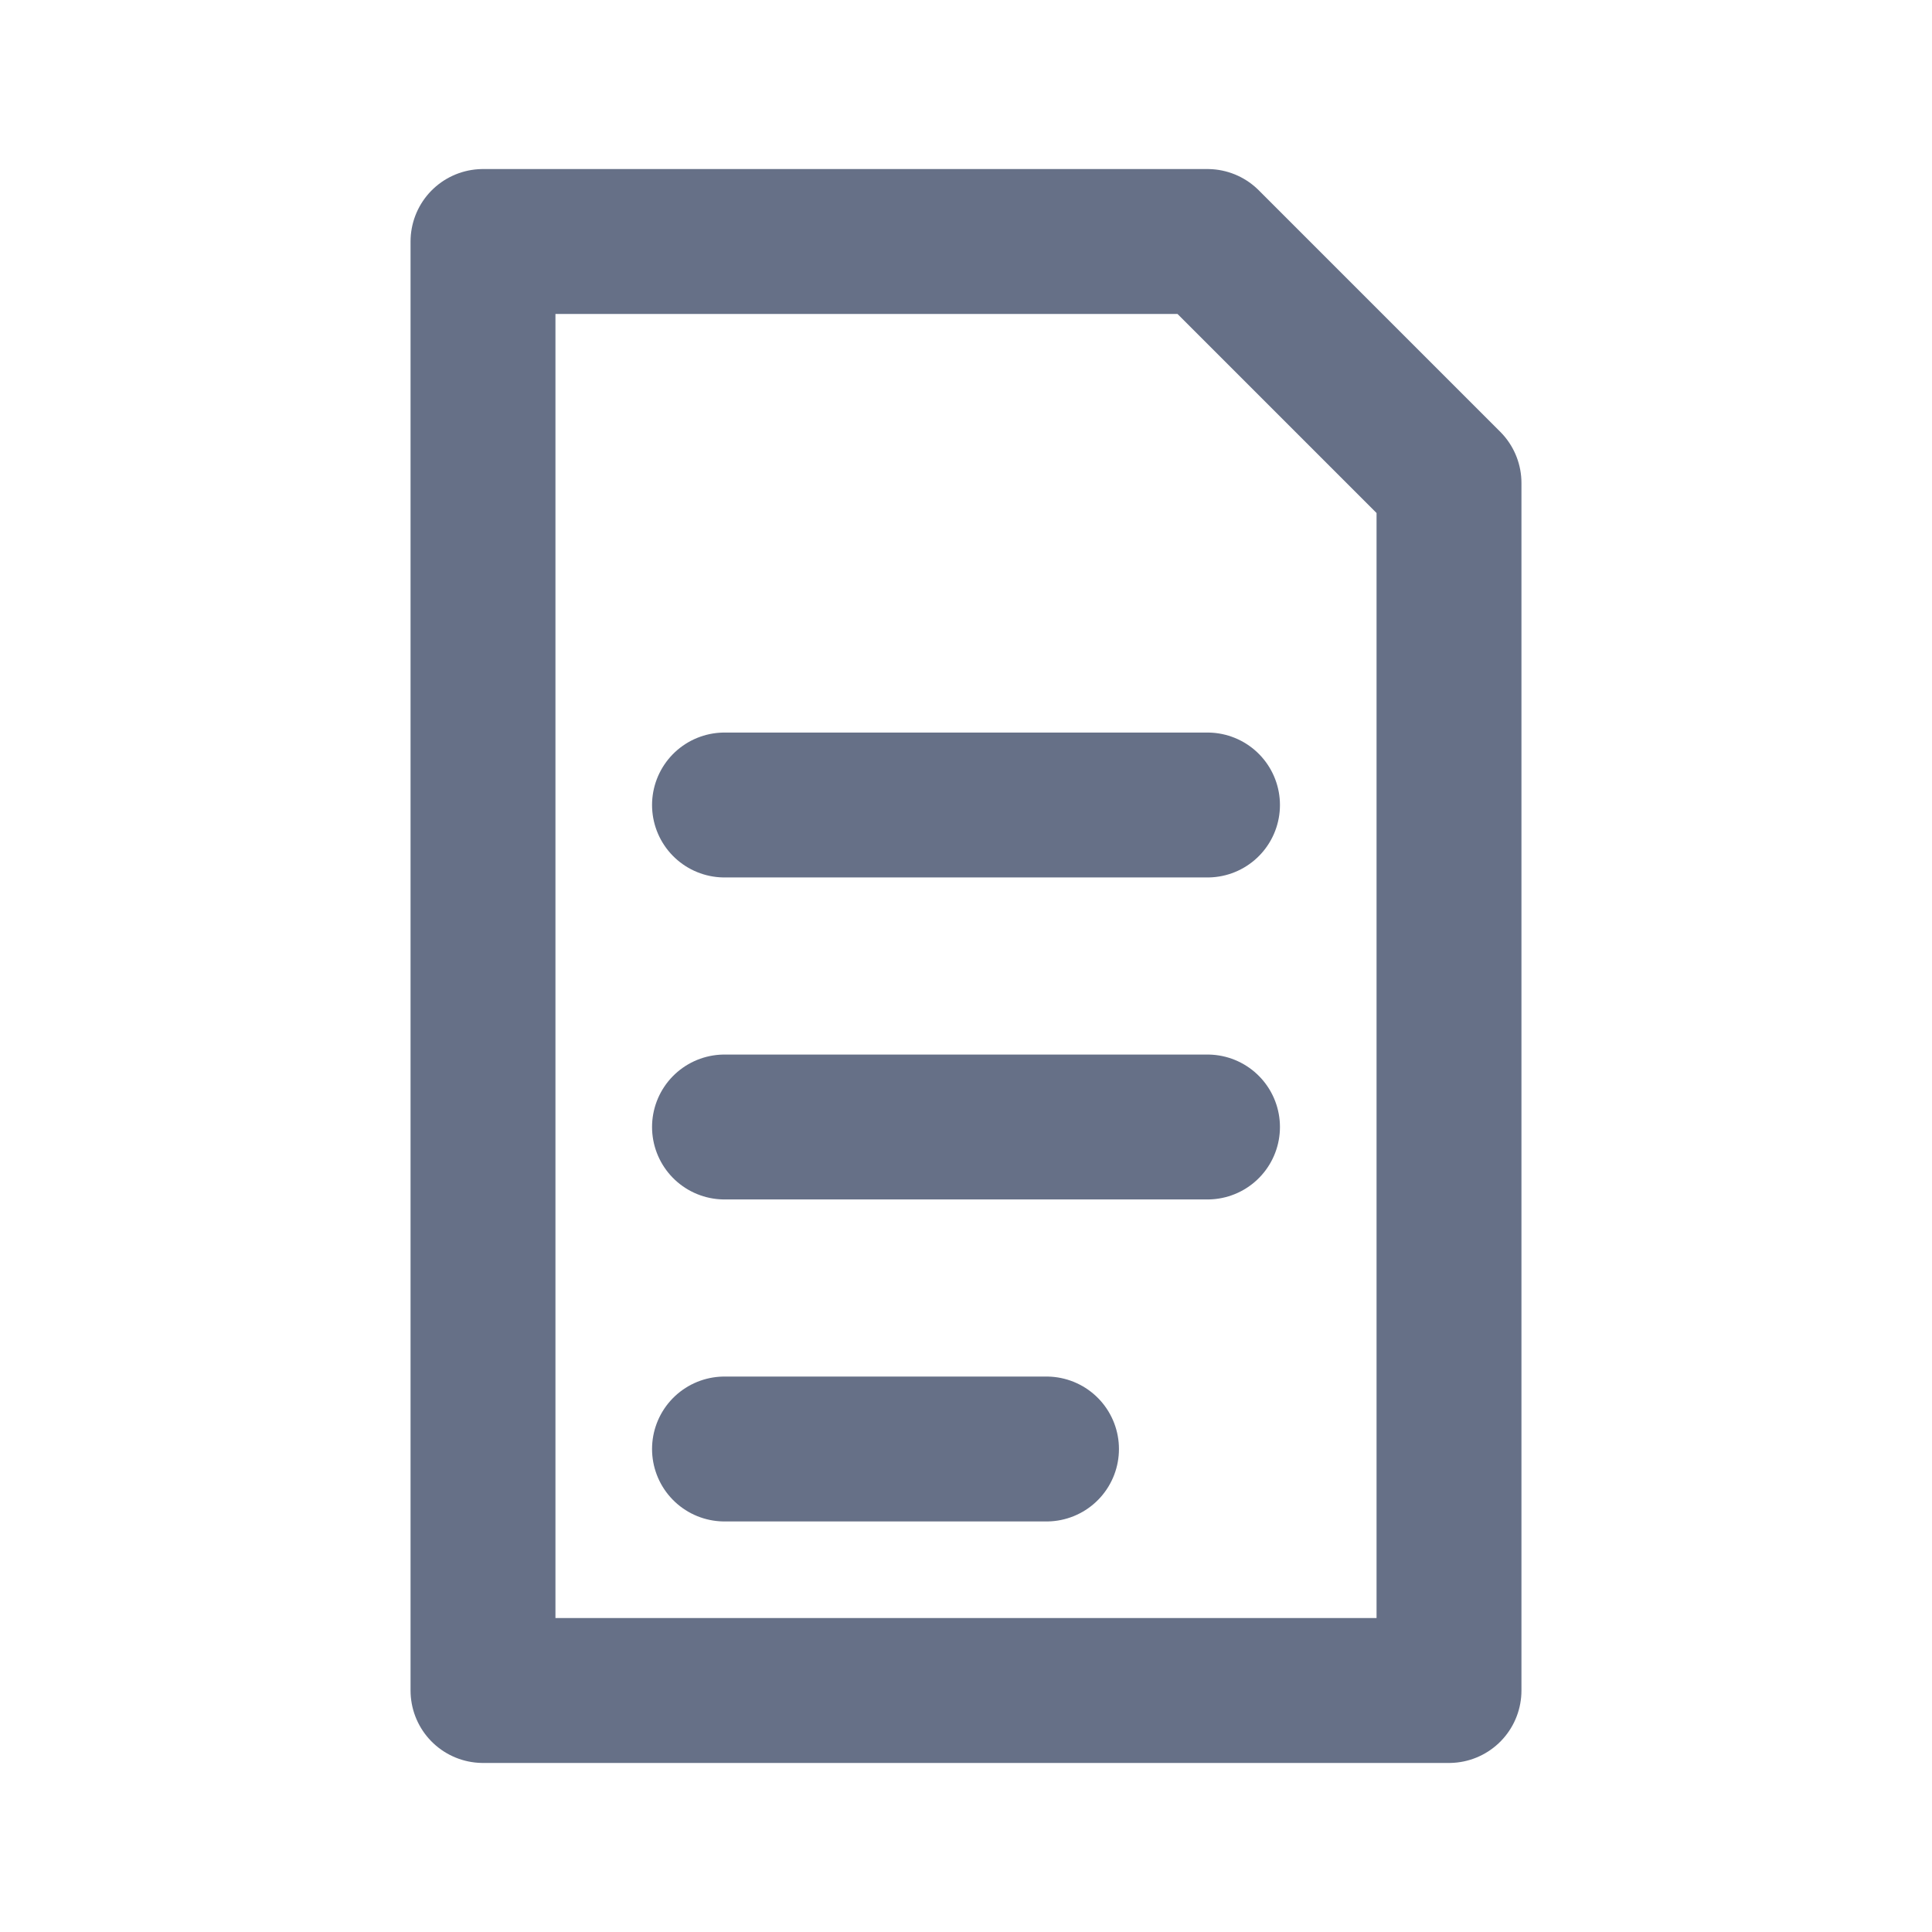
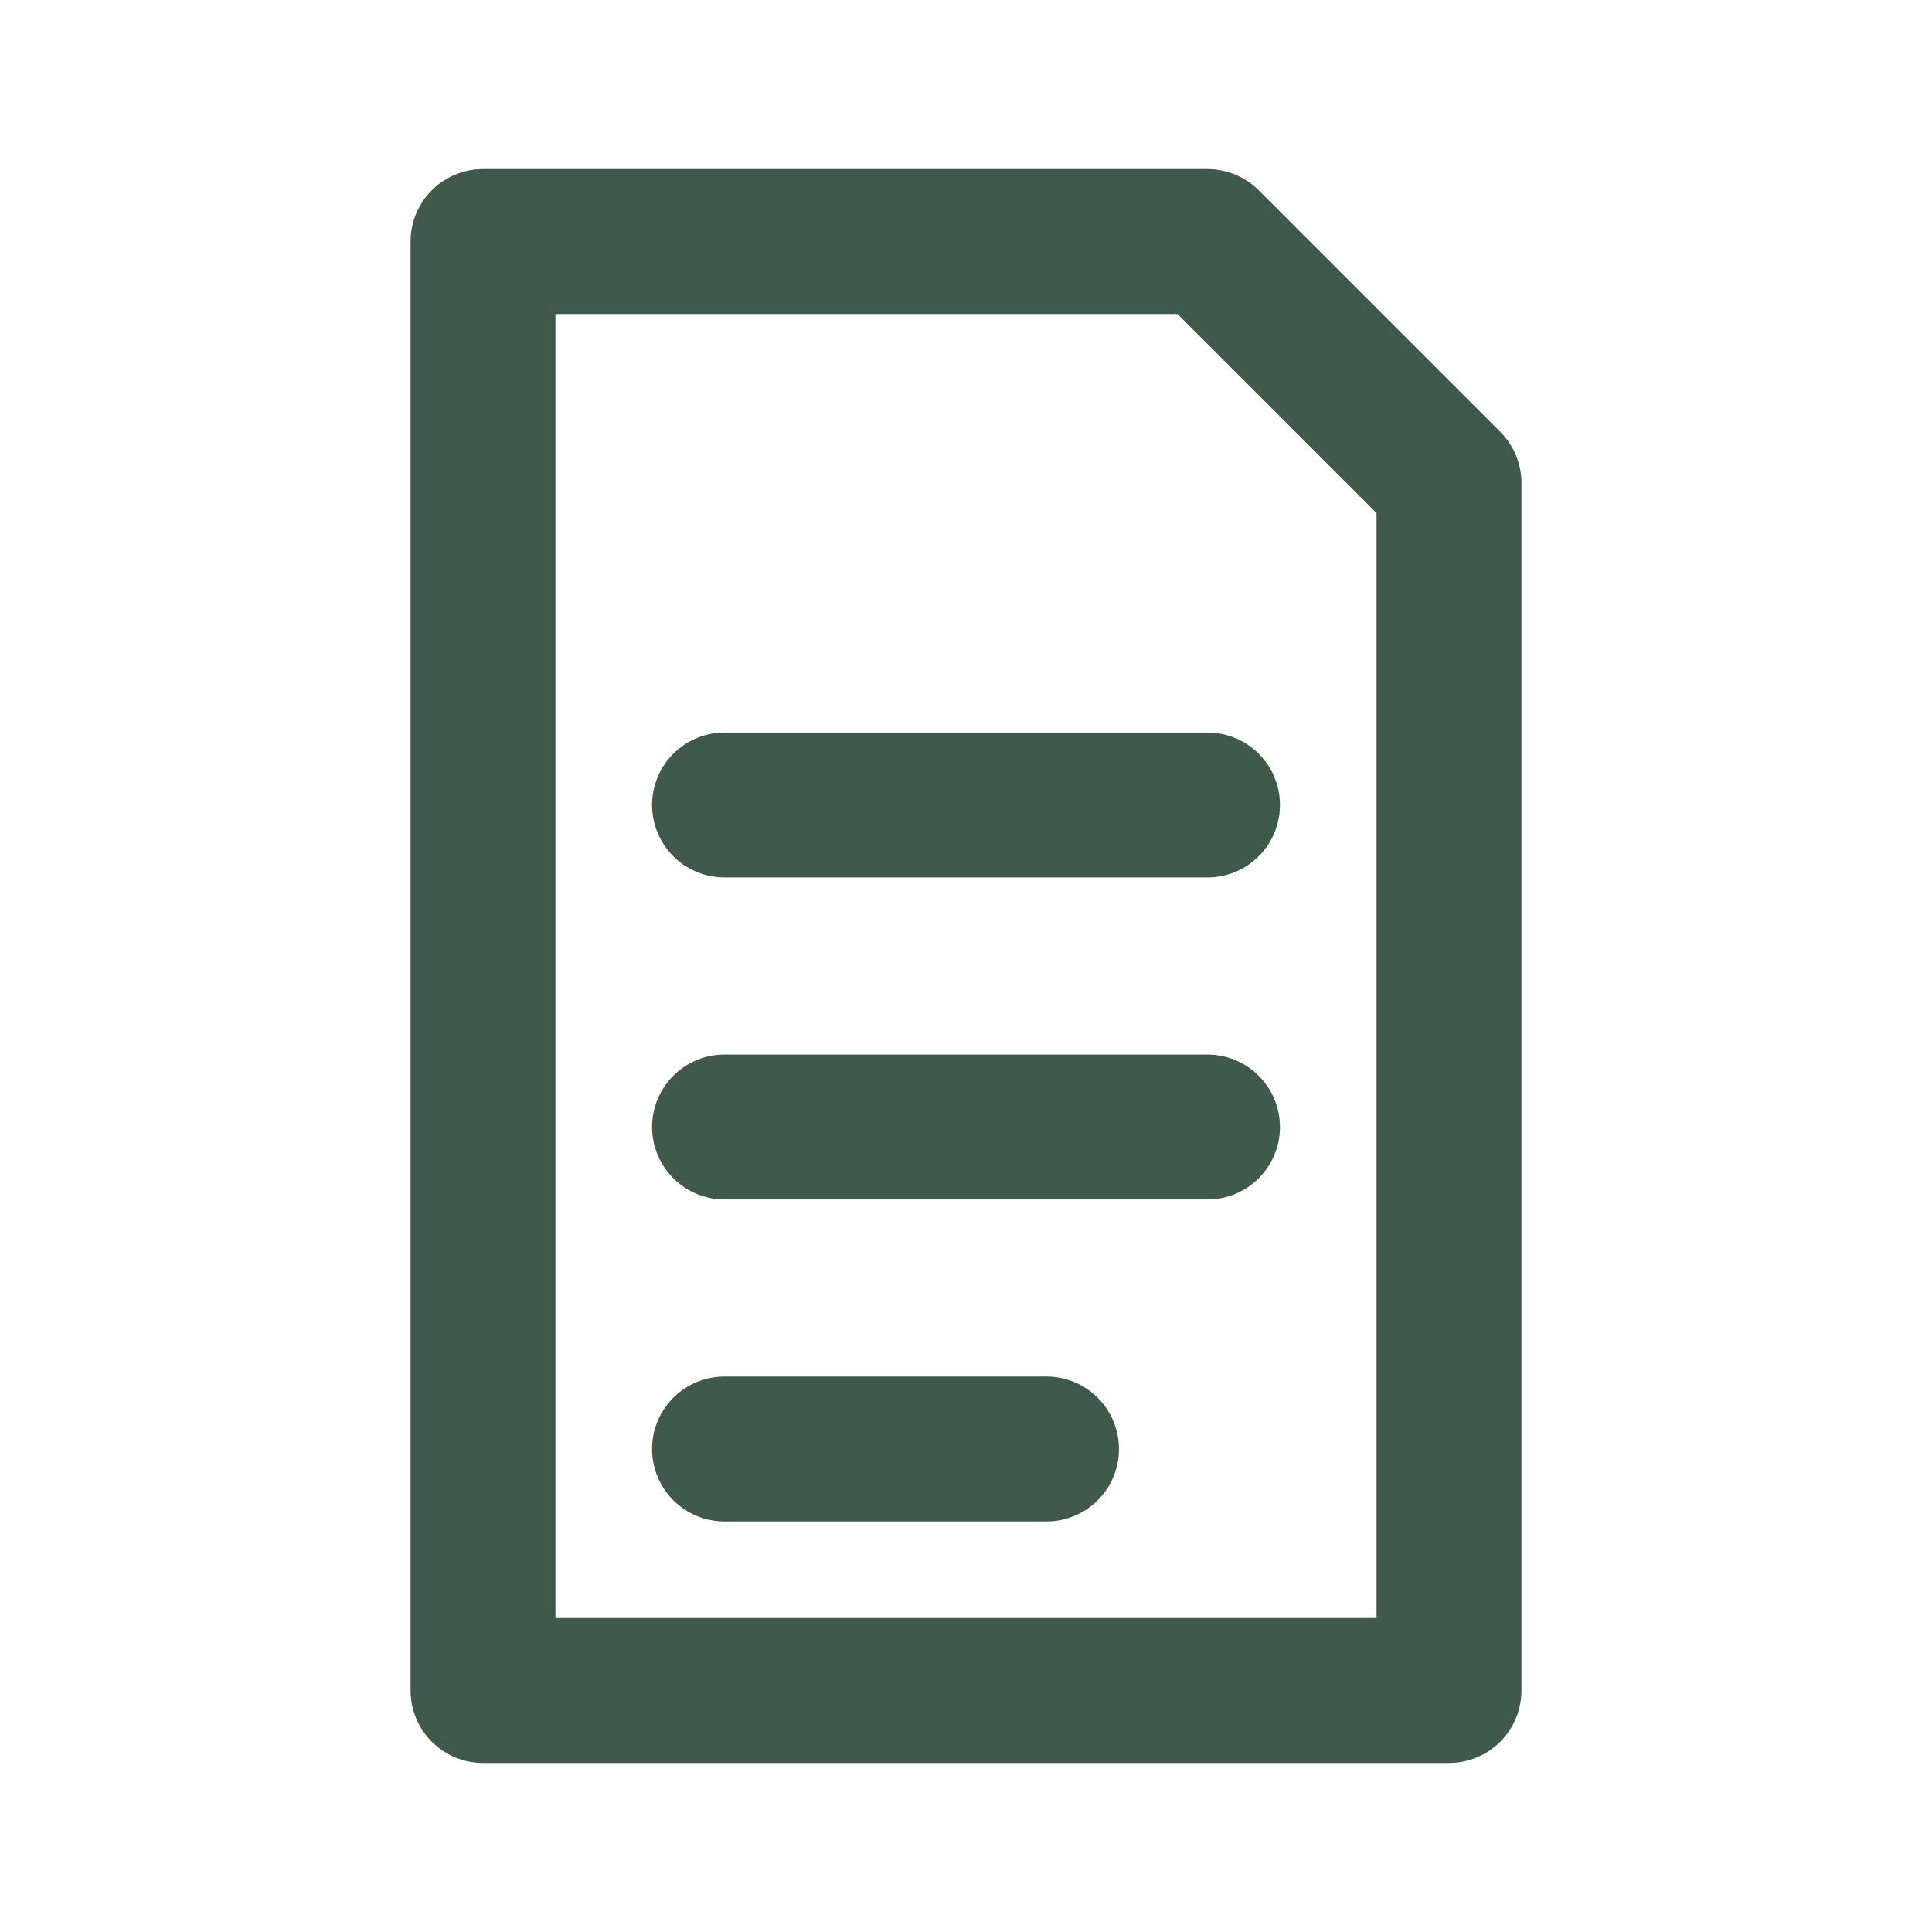
- <svg xmlns="http://www.w3.org/2000/svg" viewBox="0 0 24 24" fill="none" stroke="#667087" stroke-width="1.8" stroke-linecap="round" stroke-linejoin="round">
+ <svg xmlns="http://www.w3.org/2000/svg" viewBox="0 0 24 24" fill="none" stroke="#3F594A" stroke-width="1.8" stroke-linecap="round" stroke-linejoin="round">
  <path d="M6 3h9l3 3v15H6zM9 10h6M9 14h6M9 18h4" />
</svg>
